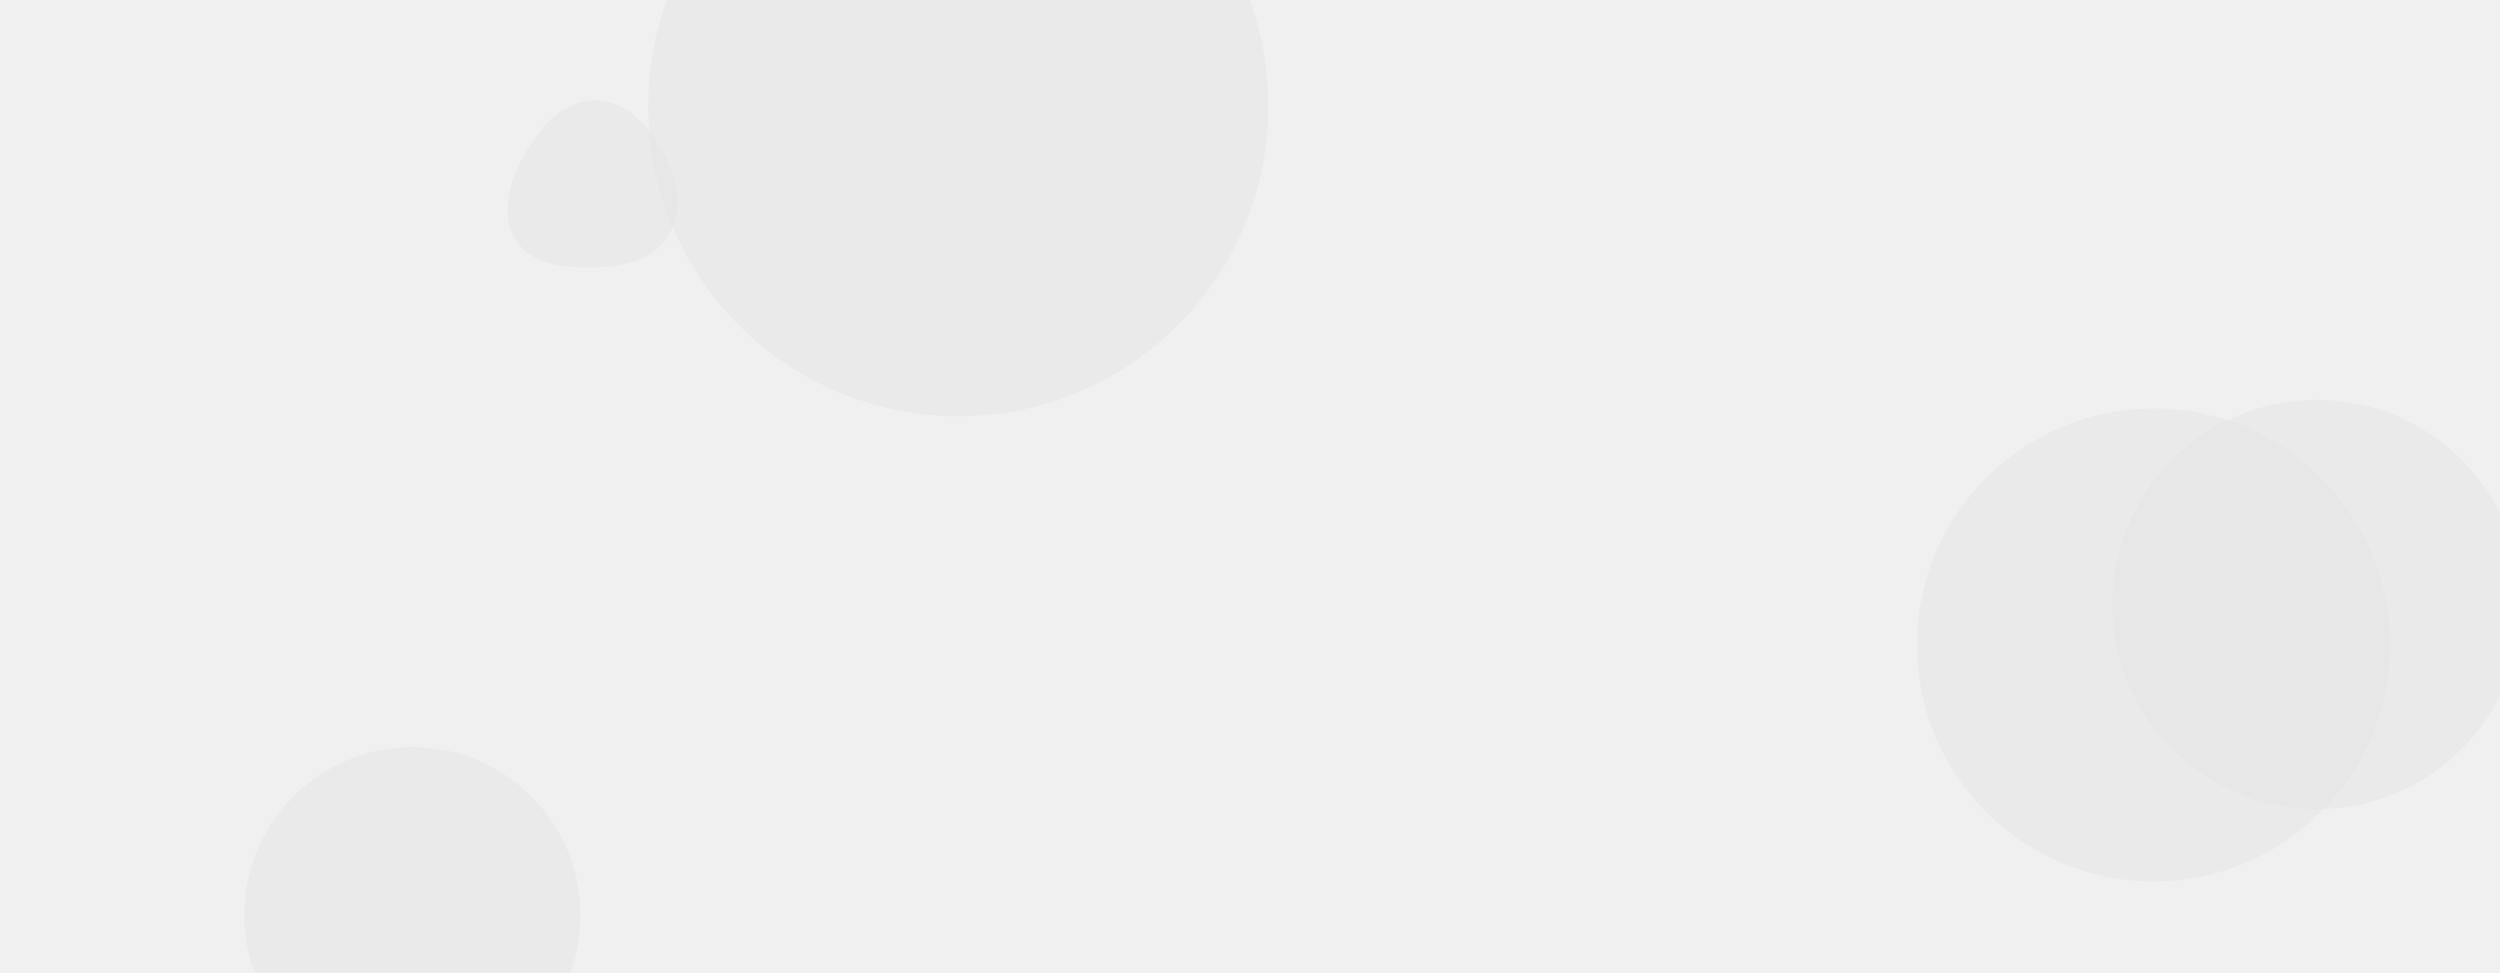
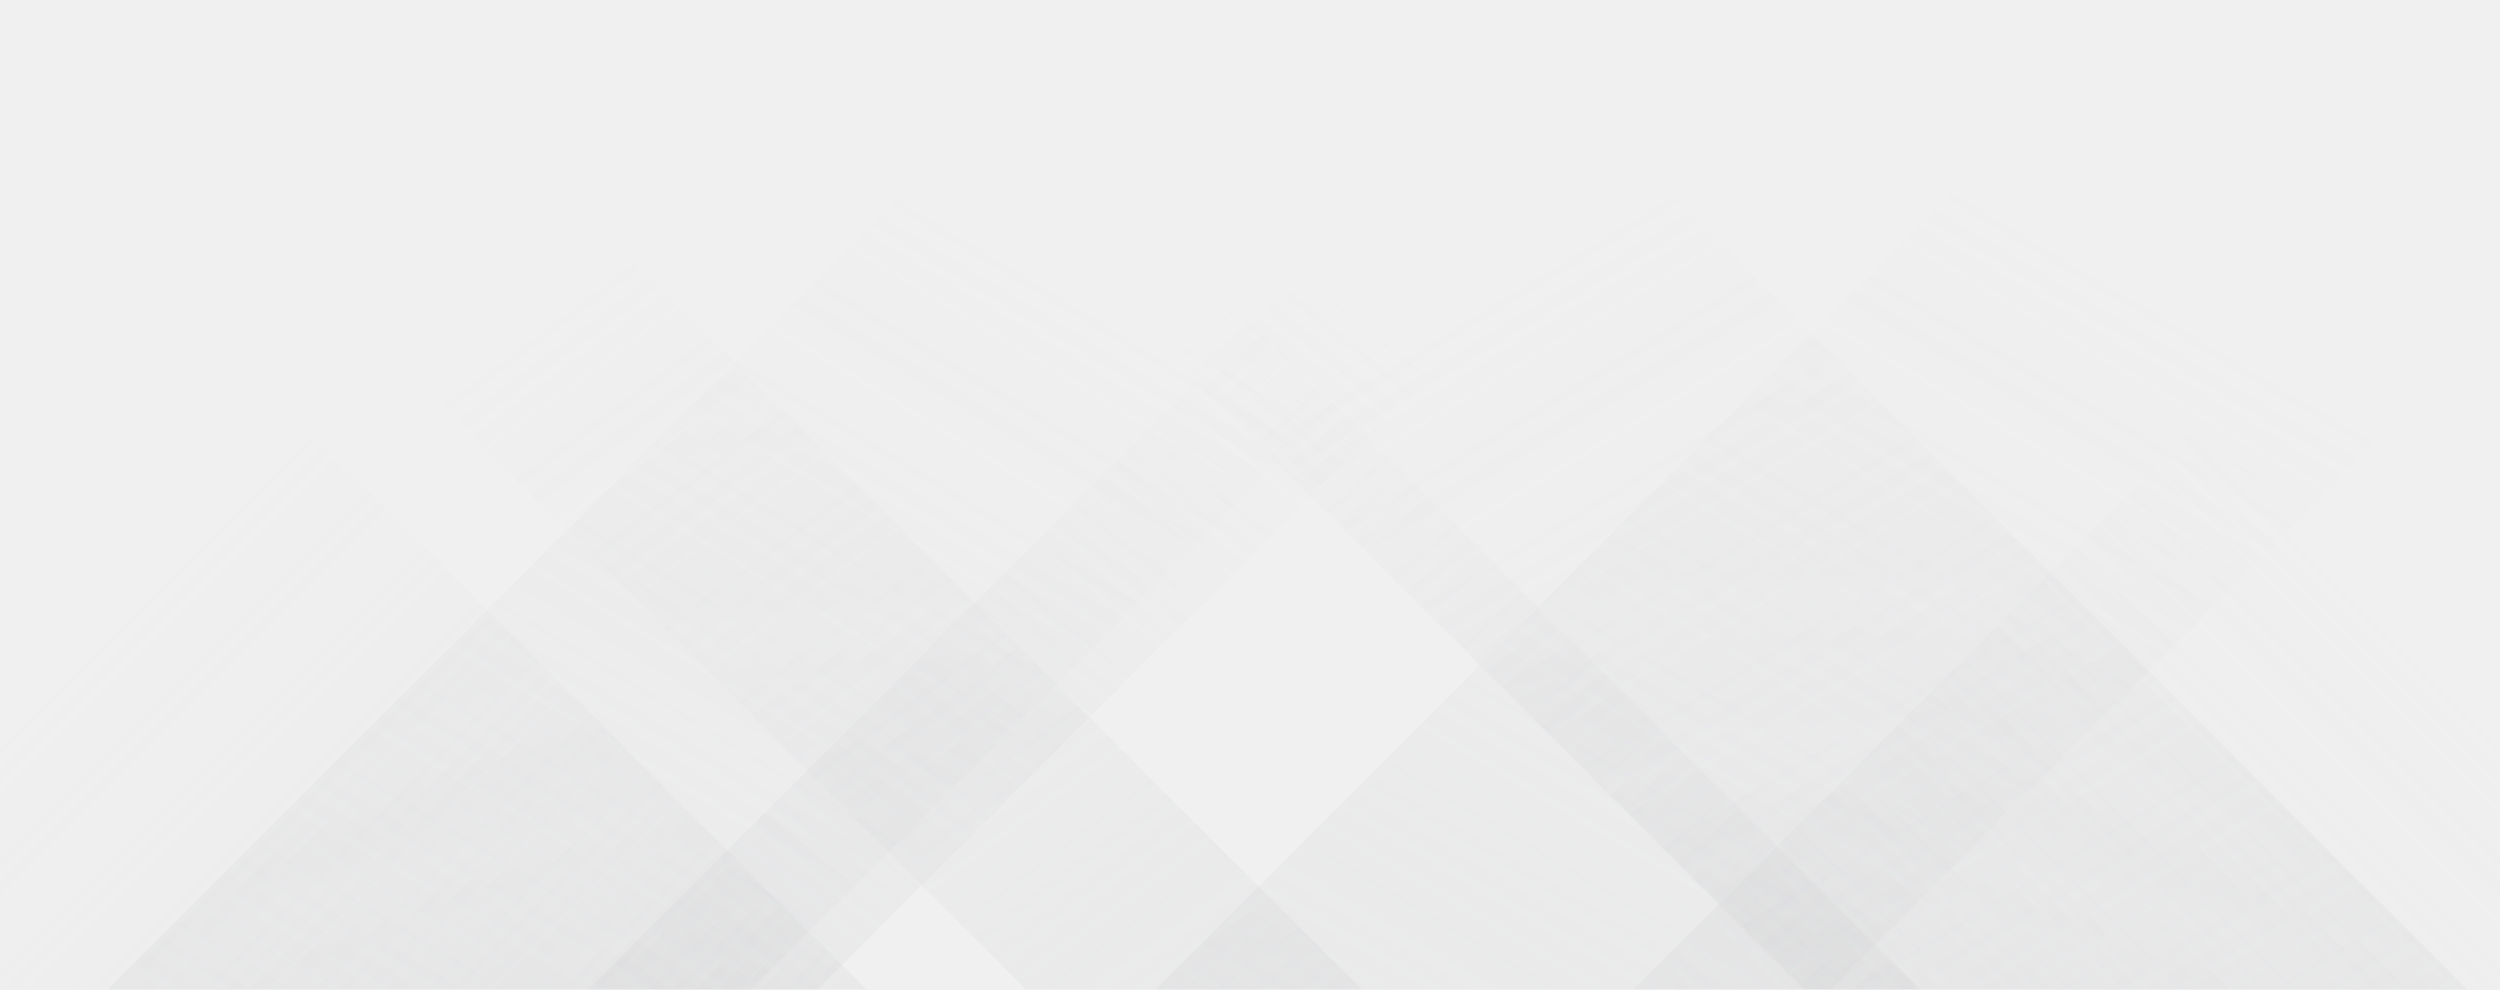
- <svg xmlns="http://www.w3.org/2000/svg" version="1.1" width="1440" height="560" preserveAspectRatio="none" viewBox="0 0 1440 560">
-   <g mask="url(&quot;#SvgjsMask1062&quot;)" fill="none">
-     <path d="M1104.21 371.52 a136.19 136.19 0 1 0 272.38 0 a136.19 136.19 0 1 0 -272.38 0z" fill="rgba(225, 225, 225, 0.4)" class="triangle-float3" />
-     <path d="M140.72 527.14 a96.82 96.82 0 1 0 193.64 0 a96.82 96.82 0 1 0 -193.64 0z" fill="rgba(225, 225, 225, 0.4)" class="triangle-float2" />
-     <path d="M1216.73 348.15 a117.84 117.84 0 1 0 235.68 0 a117.84 117.84 0 1 0 -235.68 0z" fill="rgba(225, 225, 225, 0.4)" class="triangle-float1" />
-     <path d="M373.39 61.18 a178.59 178.59 0 1 0 357.18 0 a178.59 178.59 0 1 0 -357.18 0z" fill="rgba(225, 225, 225, 0.4)" class="triangle-float2" />
-     <path d="M343.193,153.982C359.504,153.528,376.607,149.654,385.039,135.684C393.704,121.327,390.458,103.589,382.527,88.814C374.056,73.033,361.103,57.895,343.193,57.729C325.081,57.561,311.583,72.359,302.576,88.074C293.63,103.682,287.672,122.815,297.11,138.13C306.244,152.952,325.789,154.466,343.193,153.982" fill="rgba(225, 225, 225, 0.4)" class="triangle-float2" />
+ <svg xmlns="http://www.w3.org/2000/svg" version="1.1" width="1440" height="570" preserveAspectRatio="none" viewBox="0 0 1440 570">
+   <g mask="url(&quot;#SvgjsMask1036&quot;)" fill="none">
+     <path d="M62 570L632 0L1002.5 0L432.5 570z" fill="url(#SvgjsLinearGradient1037)" />
+     <path d="M338.8 570L908.8 0L1040.8 0L470.8 570z" fill="url(#SvgjsLinearGradient1037)" />
+     <path d="M665.6 570L1235.6 0L1624.1 0L1054.1 570z" fill="url(#SvgjsLinearGradient1037)" />
+     <path d="M1421 570L851 0L470 0L1040 570z" fill="url(#SvgjsLinearGradient1038)" />
+     <path d="M1106.2 570L536.2 0L468.7 0L1038.7 570z" fill="url(#SvgjsLinearGradient1038)" />
+     <path d="M784.4 570L214.4 0L20.9 0L590.9 570z" fill="url(#SvgjsLinearGradient1038)" />
+     <path d="M940.891 570L1440 70.891L1440 570z" fill="url(#SvgjsLinearGradient1037)" />
+     <path d="M0 570L499.109 570L 0 70.891z" fill="url(#SvgjsLinearGradient1038)" />
  </g>
  <defs>
-     <mask id="SvgjsMask1062">
-       <rect width="1440" height="560" fill="#ffffff" />
+     <mask id="SvgjsMask1036">
+       <rect width="1440" height="570" fill="#ffffff" />
    </mask>
-     <style>
-             @keyframes float1 {
-                 0%{transform: translate(0, 0)}
-                 50%{transform: translate(-10px, 0)}
-                 100%{transform: translate(0, 0)}
-             }
- 
-             .triangle-float1 {
-                 animation: float1 5s infinite;
-             }
- 
-             @keyframes float2 {
-                 0%{transform: translate(0, 0)}
-                 50%{transform: translate(-5px, -5px)}
-                 100%{transform: translate(0, 0)}
-             }
- 
-             .triangle-float2 {
-                 animation: float2 4s infinite;
-             }
- 
-             @keyframes float3 {
-                 0%{transform: translate(0, 0)}
-                 50%{transform: translate(0, -10px)}
-                 100%{transform: translate(0, 0)}
-             }
- 
-             .triangle-float3 {
-                 animation: float3 6s infinite;
-             }
-         </style>
+     <linearGradient x1="0%" y1="100%" x2="100%" y2="0%" id="SvgjsLinearGradient1037">
+       <stop stop-color="rgba(204, 205, 207, 0.2)" offset="0" />
+       <stop stop-opacity="0" stop-color="rgba(204, 205, 207, 0.2)" offset="0.66" />
+     </linearGradient>
+     <linearGradient x1="100%" y1="100%" x2="0%" y2="0%" id="SvgjsLinearGradient1038">
+       <stop stop-color="rgba(204, 205, 207, 0.2)" offset="0" />
+       <stop stop-opacity="0" stop-color="rgba(204, 205, 207, 0.2)" offset="0.66" />
+     </linearGradient>
  </defs>
</svg>
